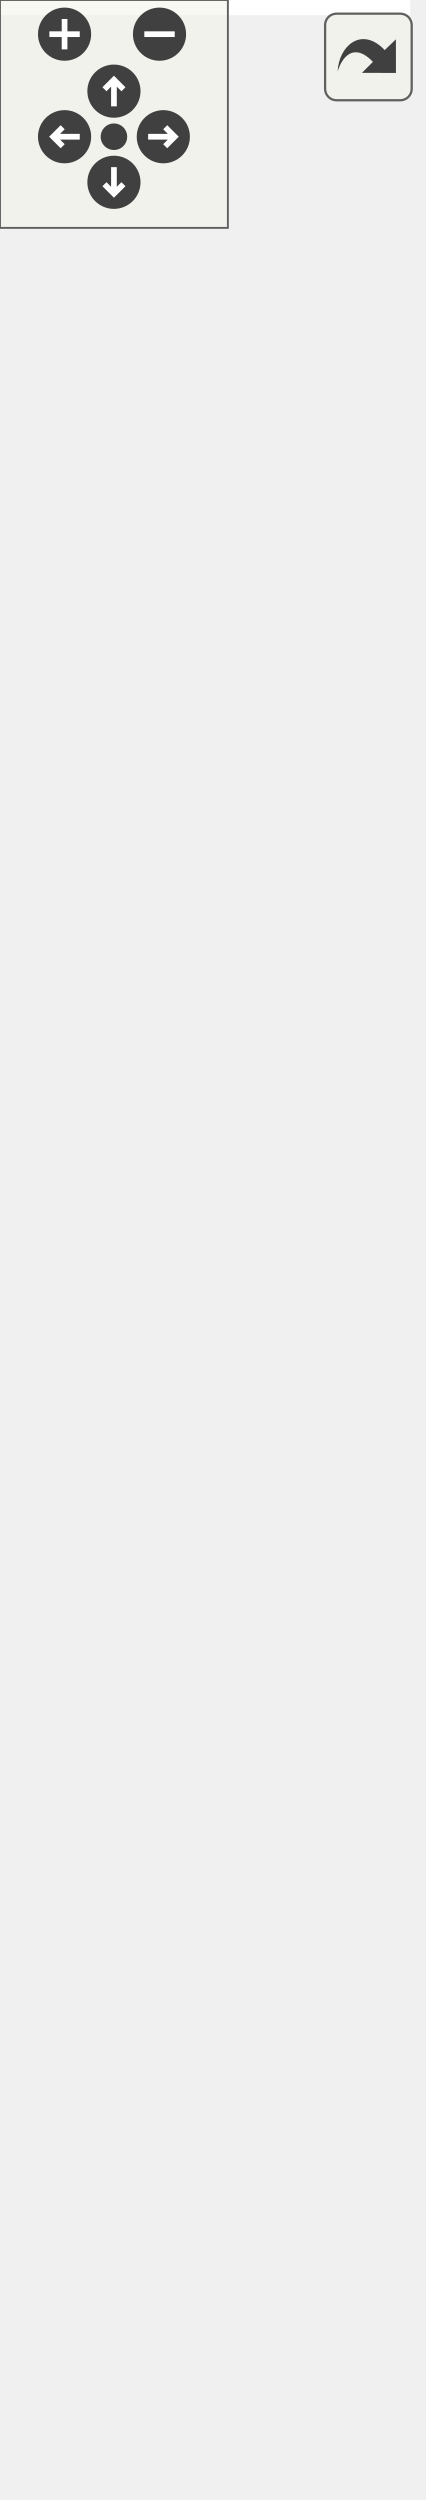
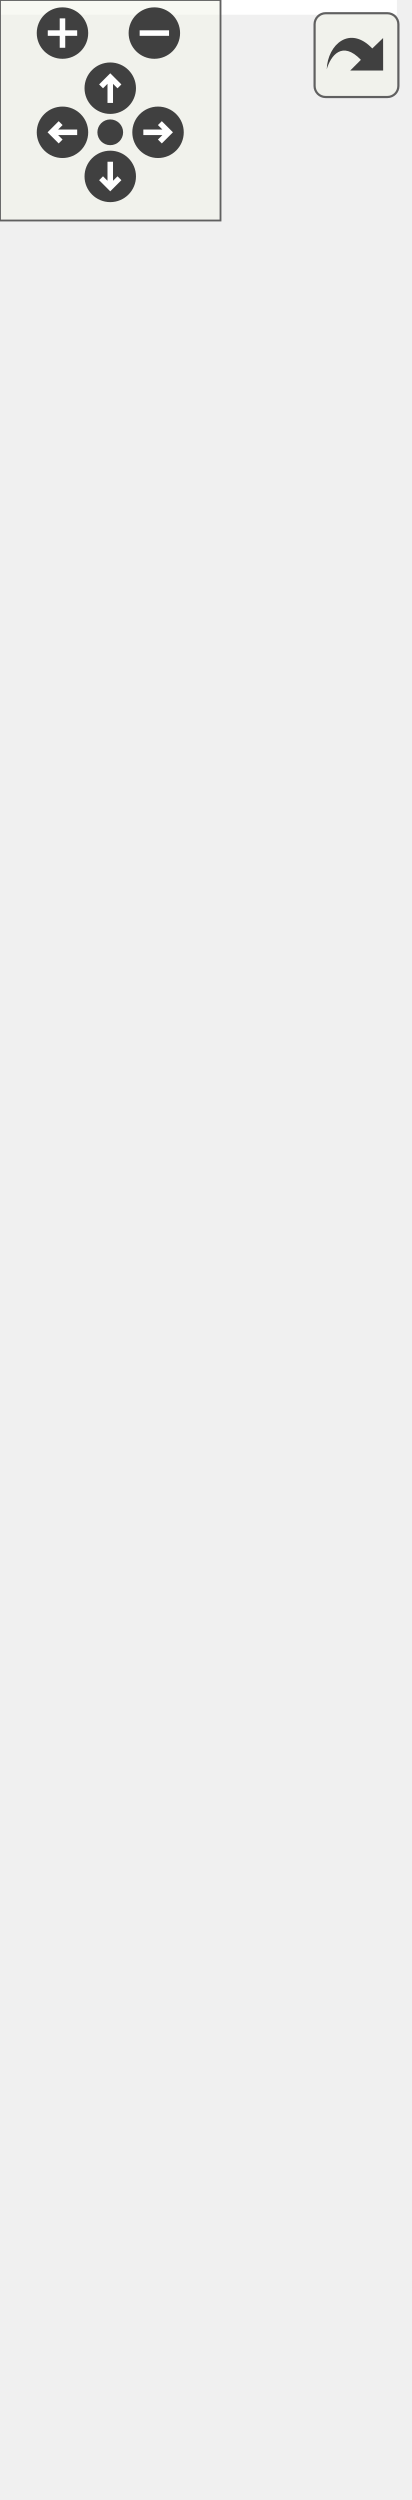
<svg xmlns="http://www.w3.org/2000/svg" xmlns:xlink="http://www.w3.org/1999/xlink" id="main" version="1.1" xml:space="preserve">
  <style type="text/css">
.edge:hover path { stroke: red; }
.edge:hover polygon { stroke: red; fill: red; }
</style>
  <defs>
    <circle id="rim" cx="0" cy="0" r="7" />
    <circle id="rim2" cx="0" cy="0" r="3.5" />
    <g id="zoomPlus">
      <use xlink:href="#rim" fill="#404040">
        <set attributeName="fill" to="#808080" begin="zoomplus.mouseover" end="zoomplus.mouseout" />
      </use>
      <path d="M-4,0h8M0,-4v8" fill="none" stroke="white" stroke-width="1.5" pointer-events="none" />
    </g>
    <g id="zoomMin">
      <use xlink:href="#rim" fill="#404040">
        <set attributeName="fill" to="#808080" begin="zoomminus.mouseover" end="zoomminus.mouseout" />
      </use>
      <path d="M-4,0h8" fill="none" stroke="white" stroke-width="1.5" pointer-events="none" />
    </g>
    <g id="dirArrow">
      <path fill="none" stroke="white" stroke-width="1.5" d="M0,-3.0v7 M-2.5,-0.5L0,-3.0L2.5,-0.5" />
    </g>
    <g id="resetDef">
      <use xlink:href="#rim2" fill="#404040">
        <set attributeName="fill" to="#808080" begin="reset.mouseover" end="reset.mouseout" />
      </use>
    </g>
  </defs>
  <svg id="graph" class="graph">
    <g id="viewport">
-       <polygon fill="white" stroke="none" points="-4,4 -4,-598 108,-598 108,4 -4,4" />
+       <polygon fill="white" stroke="none" points="-4,4 -4,-620 108,-620 108,4 -4,4" />
      <g id="node1" class="node">
        <polygon fill="#bfbfbf" stroke="black" points="-0.5,-0.5 -0.5,-101.5 104.5,-101.5 104.5,-0.5 -0.5,-0.5" />
        <text text-anchor="middle" x="52" y="-89.5" font-family="Helvetica,sans-Serif" font-size="10.00">GraphicsTriangle</text>
        <polyline fill="none" stroke="black" points="-0.5,-82.5 104.5,-82.5 " />
        <text text-anchor="middle" x="52" y="-70.5" font-family="Helvetica,sans-Serif" font-size="10.00"> </text>
        <polyline fill="none" stroke="black" points="-0.5,-63.5 104.5,-63.5 " />
        <text text-anchor="start" x="7.5" y="-51.5" font-family="Helvetica,sans-Serif" font-size="10.00">+ GraphicsTriangle()</text>
        <text text-anchor="start" x="7.5" y="-40.5" font-family="Helvetica,sans-Serif" font-size="10.00">+ first()</text>
        <text text-anchor="start" x="7.5" y="-29.5" font-family="Helvetica,sans-Serif" font-size="10.00">+ second()</text>
        <text text-anchor="start" x="7.5" y="-18.5" font-family="Helvetica,sans-Serif" font-size="10.00">+ third()</text>
        <text text-anchor="start" x="7.5" y="-7.5" font-family="Helvetica,sans-Serif" font-size="10.00">+ type()</text>
      </g>
      <g id="node2" class="node">
        <g id="a_node2">
          <a xlink:href="class_graphics_shape.html" target="_top" xlink:title="Une forme. ">
-             <polygon fill="white" stroke="black" points="3,-138.5 3,-217.5 101,-217.5 101,-138.5 3,-138.5" />
-             <text text-anchor="middle" x="52" y="-205.5" font-family="Helvetica,sans-Serif" font-size="10.00">GraphicsShape</text>
-             <polyline fill="none" stroke="black" points="3,-198.5 101,-198.5 " />
-             <text text-anchor="start" x="11" y="-186.5" font-family="Helvetica,sans-Serif" font-size="10.00"># m_points</text>
-             <polyline fill="none" stroke="black" points="3,-179.5 101,-179.5 " />
+             <polygon fill="white" stroke="black" points="3,-138.5 3,-239.5 101,-239.5 101,-138.5 3,-138.5" />
+             <text text-anchor="middle" x="52" y="-227.5" font-family="Helvetica,sans-Serif" font-size="10.00">GraphicsShape</text>
+             <polyline fill="none" stroke="black" points="3,-220.5 101,-220.5 " />
+             <text text-anchor="start" x="11" y="-208.5" font-family="Helvetica,sans-Serif" font-size="10.00"># m_points</text>
+             <polyline fill="none" stroke="black" points="3,-201.5 101,-201.5 " />
+             <text text-anchor="start" x="11" y="-189.5" font-family="Helvetica,sans-Serif" font-size="10.00">+ GraphicsShape()</text>
+             <text text-anchor="start" x="11" y="-178.5" font-family="Helvetica,sans-Serif" font-size="10.00">+ GraphicsShape()</text>
            <text text-anchor="start" x="11" y="-167.5" font-family="Helvetica,sans-Serif" font-size="10.00">+ GraphicsShape()</text>
            <text text-anchor="start" x="11" y="-156.5" font-family="Helvetica,sans-Serif" font-size="10.00">+ type()</text>
            <text text-anchor="start" x="11" y="-145.5" font-family="Helvetica,sans-Serif" font-size="10.00"># meDraw()</text>
          </a>
        </g>
      </g>
      <g id="edge1" class="edge">
-         <path fill="none" stroke="midnightblue" d="M52,-128.406C52,-119.639 52,-110.488 52,-101.691" />
-         <polygon fill="none" stroke="midnightblue" points="48.5,-128.476 52,-138.476 55.5,-128.476 48.5,-128.476" />
+         <path fill="none" stroke="midnightblue" d="M52,-128C52,-119.271 52,-110.363 52,-101.863" />
+         <polygon fill="none" stroke="midnightblue" points="48.5,-128.131 52,-138.131 55.5,-128.131 48.5,-128.131" />
      </g>
      <g id="node3" class="node">
        <g id="a_node3">
          <a xlink:href="class_graphics_item.html" target="_top" xlink:title="Classe de base. ">
-             <polygon fill="white" stroke="black" points="1.5,-255 1.5,-499 102.5,-499 102.5,-255 1.5,-255" />
-             <text text-anchor="middle" x="52" y="-487" font-family="Helvetica,sans-Serif" font-size="10.00">GraphicsItem</text>
-             <polyline fill="none" stroke="black" points="1.5,-480 102.5,-480 " />
-             <text text-anchor="middle" x="52" y="-468" font-family="Helvetica,sans-Serif" font-size="10.00"> </text>
-             <polyline fill="none" stroke="black" points="1.5,-461 102.5,-461 " />
+             <polygon fill="white" stroke="black" points="1.5,-277 1.5,-521 102.5,-521 102.5,-277 1.5,-277" />
+             <text text-anchor="middle" x="52" y="-509" font-family="Helvetica,sans-Serif" font-size="10.00">GraphicsItem</text>
+             <polyline fill="none" stroke="black" points="1.5,-502 102.5,-502 " />
+             <text text-anchor="middle" x="52" y="-490" font-family="Helvetica,sans-Serif" font-size="10.00"> </text>
+             <polyline fill="none" stroke="black" points="1.5,-483 102.5,-483 " />
+             <text text-anchor="start" x="9.5" y="-471" font-family="Helvetica,sans-Serif" font-size="10.00">+ GraphicsItem()</text>
+             <text text-anchor="start" x="9.5" y="-460" font-family="Helvetica,sans-Serif" font-size="10.00">+ GraphicsItem()</text>
            <text text-anchor="start" x="9.5" y="-449" font-family="Helvetica,sans-Serif" font-size="10.00">+ GraphicsItem()</text>
            <text text-anchor="start" x="9.5" y="-438" font-family="Helvetica,sans-Serif" font-size="10.00">+ ~GraphicsItem()</text>
            <text text-anchor="start" x="9.5" y="-427" font-family="Helvetica,sans-Serif" font-size="10.00">+ id()</text>
-             <text text-anchor="start" x="9.5" y="-416" font-family="Helvetica,sans-Serif" font-size="10.00">+ parent()</text>
-             <text text-anchor="start" x="9.5" y="-405" font-family="Helvetica,sans-Serif" font-size="10.00">+ setParent()</text>
-             <text text-anchor="start" x="9.5" y="-394" font-family="Helvetica,sans-Serif" font-size="10.00">+ type()</text>
-             <text text-anchor="start" x="9.5" y="-383" font-family="Helvetica,sans-Serif" font-size="10.00">+ children()</text>
-             <text text-anchor="start" x="9.5" y="-372" font-family="Helvetica,sans-Serif" font-size="10.00">+ position()</text>
-             <text text-anchor="start" x="9.5" y="-361" font-family="Helvetica,sans-Serif" font-size="10.00">+ position()</text>
-             <text text-anchor="start" x="9.5" y="-350" font-family="Helvetica,sans-Serif" font-size="10.00">+ color()</text>
-             <text text-anchor="start" x="9.5" y="-339" font-family="Helvetica,sans-Serif" font-size="10.00">et 14 de plus...</text>
-             <text text-anchor="start" x="9.5" y="-328" font-family="Helvetica,sans-Serif" font-size="10.00">+ focusItem()</text>
-             <text text-anchor="start" x="9.5" y="-317" font-family="Helvetica,sans-Serif" font-size="10.00">+ setFocusItem()</text>
-             <text text-anchor="start" x="9.5" y="-306" font-family="Helvetica,sans-Serif" font-size="10.00">+ make()</text>
-             <text text-anchor="start" x="9.5" y="-295" font-family="Helvetica,sans-Serif" font-size="10.00"># meDraw()</text>
-             <text text-anchor="start" x="9.5" y="-284" font-family="Helvetica,sans-Serif" font-size="10.00"># meUpdate()</text>
-             <text text-anchor="start" x="9.5" y="-273" font-family="Helvetica,sans-Serif" font-size="10.00"># meHandleEvent()</text>
-             <text text-anchor="start" x="9.5" y="-262" font-family="Helvetica,sans-Serif" font-size="10.00"># meIsOver()</text>
+             <text text-anchor="start" x="9.5" y="-416" font-family="Helvetica,sans-Serif" font-size="10.00">+ parentId()</text>
+             <text text-anchor="start" x="9.5" y="-405" font-family="Helvetica,sans-Serif" font-size="10.00">+ parent()</text>
+             <text text-anchor="start" x="9.5" y="-394" font-family="Helvetica,sans-Serif" font-size="10.00">+ setParent()</text>
+             <text text-anchor="start" x="9.5" y="-383" font-family="Helvetica,sans-Serif" font-size="10.00">+ setParent()</text>
+             <text text-anchor="start" x="9.5" y="-372" font-family="Helvetica,sans-Serif" font-size="10.00">+ setParent()</text>
+             <text text-anchor="start" x="9.5" y="-361" font-family="Helvetica,sans-Serif" font-size="10.00">et 19 de plus...</text>
+             <text text-anchor="start" x="9.5" y="-350" font-family="Helvetica,sans-Serif" font-size="10.00">+ focusItem()</text>
+             <text text-anchor="start" x="9.5" y="-339" font-family="Helvetica,sans-Serif" font-size="10.00">+ setFocusItem()</text>
+             <text text-anchor="start" x="9.5" y="-328" font-family="Helvetica,sans-Serif" font-size="10.00">+ make()</text>
+             <text text-anchor="start" x="9.5" y="-317" font-family="Helvetica,sans-Serif" font-size="10.00"># meDraw()</text>
+             <text text-anchor="start" x="9.5" y="-306" font-family="Helvetica,sans-Serif" font-size="10.00"># meUpdate()</text>
+             <text text-anchor="start" x="9.5" y="-295" font-family="Helvetica,sans-Serif" font-size="10.00"># meHandleEvent()</text>
+             <text text-anchor="start" x="9.5" y="-284" font-family="Helvetica,sans-Serif" font-size="10.00"># meIsOver()</text>
          </a>
        </g>
      </g>
      <g id="edge2" class="edge">
-         <path fill="none" stroke="midnightblue" d="M52,-244.7C52,-235.074 52,-225.92 52,-217.667" />
-         <polygon fill="none" stroke="midnightblue" points="48.5,-244.884 52,-254.884 55.5,-244.884 48.5,-244.884" />
+         <path fill="none" stroke="midnightblue" d="M52,-266.429C52,-257.06 52,-248.014 52,-239.624" />
+         <polygon fill="none" stroke="midnightblue" points="48.5,-266.705 52,-276.705 55.5,-266.705 48.5,-266.705" />
      </g>
      <g id="node4" class="node">
-         <polygon fill="white" stroke="#bfbfbf" points="1.5,-536.5 1.5,-593.5 102.5,-593.5 102.5,-536.5 1.5,-536.5" />
-         <text text-anchor="middle" x="52" y="-581.5" font-family="Helvetica,sans-Serif" font-size="10.00">boost::noncopyable</text>
-         <polyline fill="none" stroke="#bfbfbf" points="1.5,-574.5 102.5,-574.5 " />
-         <text text-anchor="middle" x="52" y="-562.5" font-family="Helvetica,sans-Serif" font-size="10.00"> </text>
-         <polyline fill="none" stroke="#bfbfbf" points="1.5,-555.5 102.5,-555.5 " />
-         <text text-anchor="middle" x="52" y="-543.5" font-family="Helvetica,sans-Serif" font-size="10.00"> </text>
+         <polygon fill="white" stroke="#bfbfbf" points="1.5,-558.5 1.5,-615.5 102.5,-615.5 102.5,-558.5 1.5,-558.5" />
+         <text text-anchor="middle" x="52" y="-603.5" font-family="Helvetica,sans-Serif" font-size="10.00">boost::noncopyable</text>
+         <polyline fill="none" stroke="#bfbfbf" points="1.5,-596.5 102.5,-596.5 " />
+         <text text-anchor="middle" x="52" y="-584.5" font-family="Helvetica,sans-Serif" font-size="10.00"> </text>
+         <polyline fill="none" stroke="#bfbfbf" points="1.5,-577.5 102.5,-577.5 " />
+         <text text-anchor="middle" x="52" y="-565.5" font-family="Helvetica,sans-Serif" font-size="10.00"> </text>
      </g>
      <g id="edge3" class="edge">
-         <path fill="none" stroke="#8b1a1a" d="M52,-525.933C52,-517.741 52,-508.663 52,-499.15" />
-         <polygon fill="none" stroke="#8b1a1a" points="48.5,-526.154 52,-536.154 55.5,-526.154 48.5,-526.154" />
+         <path fill="none" stroke="#8b1a1a" d="M52,-547.933C52,-539.741 52,-530.663 52,-521.15" />
+         <polygon fill="none" stroke="#8b1a1a" points="48.5,-548.154 52,-558.154 55.5,-548.154 48.5,-548.154" />
      </g>
    </g>
  </svg>
  <g id="navigator" transform="translate(0 0)" fill="#404254">
    <rect fill="#f2f5e9" fill-opacity="0.5" stroke="#606060" stroke-width=".5" x="0" y="0" width="60" height="60" />
    <use id="zoomplus" xlink:href="#zoomPlus" x="17" y="9" />
    <use id="zoomminus" xlink:href="#zoomMin" x="42" y="9" />
    <use id="reset" xlink:href="#resetDef" x="30" y="36" />
    <g id="arrowUp" xlink:href="#dirArrow" transform="translate(30 24)">
      <use xlink:href="#rim" fill="#404040">
        <set attributeName="fill" to="#808080" begin="arrowUp.mouseover" end="arrowUp.mouseout" />
      </use>
      <path fill="none" stroke="white" stroke-width="1.5" d="M0,-3.0v7 M-2.5,-0.5L0,-3.0L2.5,-0.5" />
    </g>
    <g id="arrowRight" xlink:href="#dirArrow" transform="rotate(90) translate(36 -43)">
      <use xlink:href="#rim" fill="#404040">
        <set attributeName="fill" to="#808080" begin="arrowRight.mouseover" end="arrowRight.mouseout" />
      </use>
      <path fill="none" stroke="white" stroke-width="1.5" d="M0,-3.0v7 M-2.5,-0.5L0,-3.0L2.5,-0.5" />
    </g>
    <g id="arrowDown" xlink:href="#dirArrow" transform="rotate(180) translate(-30 -48)">
      <use xlink:href="#rim" fill="#404040">
        <set attributeName="fill" to="#808080" begin="arrowDown.mouseover" end="arrowDown.mouseout" />
      </use>
      <path fill="none" stroke="white" stroke-width="1.5" d="M0,-3.0v7 M-2.5,-0.5L0,-3.0L2.5,-0.5" />
    </g>
    <g id="arrowLeft" xlink:href="#dirArrow" transform="rotate(270) translate(-36 17)">
      <use xlink:href="#rim" fill="#404040">
        <set attributeName="fill" to="#808080" begin="arrowLeft.mouseover" end="arrowLeft.mouseout" />
      </use>
      <path fill="none" stroke="white" stroke-width="1.5" d="M0,-3.0v7 M-2.5,-0.5L0,-3.0L2.5,-0.5" />
    </g>
  </g>
  <svg viewBox="0 0 15 15" width="100%" height="30px" preserveAspectRatio="xMaxYMin meet">
    <g id="arrow_out" transform="scale(0.3 0.3)">
      <a xlink:href="class_graphics_triangle__coll__graph_org.svg" target="_base">
        <rect id="button" ry="5" rx="5" y="6" x="6" height="38" width="38" fill="#f2f5e9" fill-opacity="0.5" stroke="#606060" stroke-width="1.0" />
        <path id="arrow" d="M 11.5,31.437 C 11.94,20.098 22.043,11.323 32.159,21.979 L 37.069,17.246 C 37.069,17.246 37.088,32 37.088,32 L 22.16,31.978 C 22.16,31.978 26.998,27.14 26.998,27.14 C 18.529,18.264 13.292,25.23 11.5,31.437 z" style="fill:#404040;" />
      </a>
    </g>
  </svg>
</svg>
